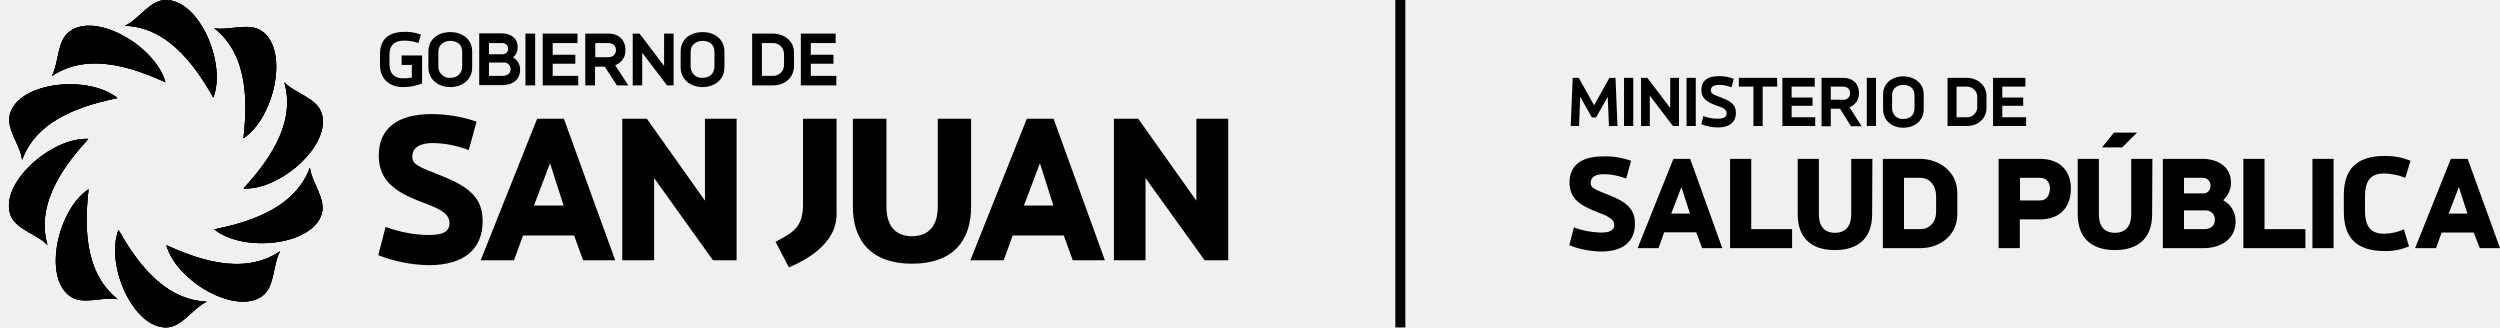
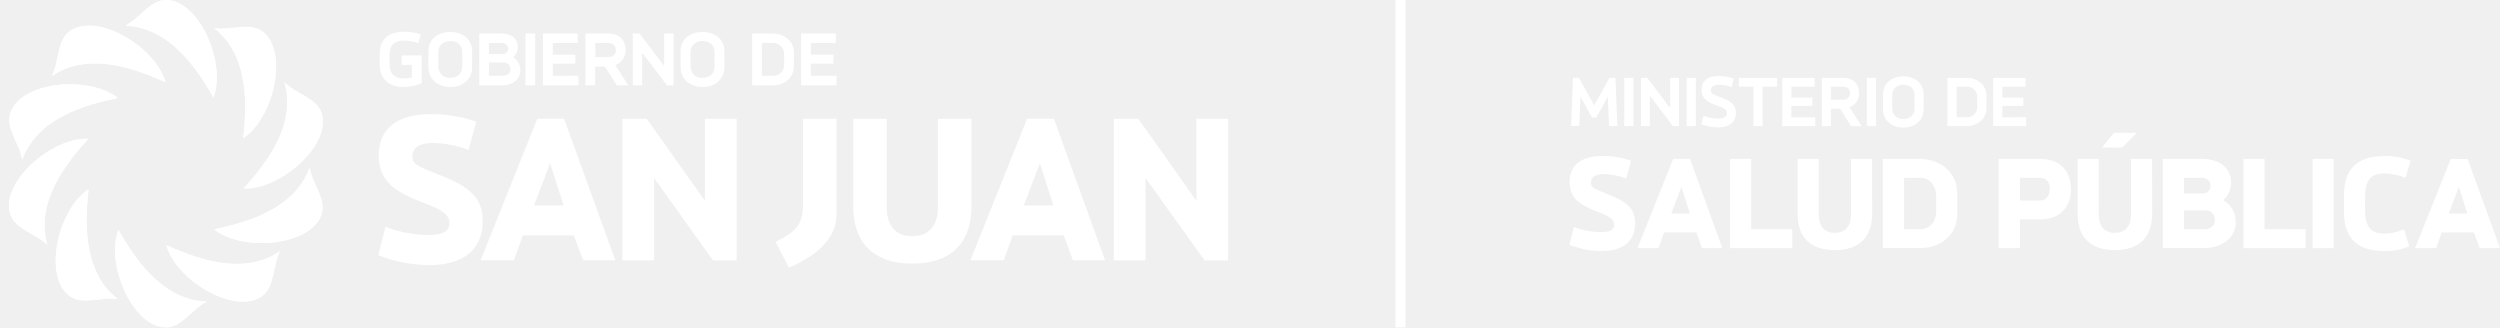
- <svg xmlns="http://www.w3.org/2000/svg" xmlns:xlink="http://www.w3.org/1999/xlink" version="1.1" id="Capa_1" x="0px" y="0px" viewBox="0 0 1027.7 134.6" style="enable-background:new 0 0 1027.7 134.6;" xml:space="preserve">
-   <style type="text/css">
- 	.st0{clip-path:url(#SVGID_2_);}
- 	.st1{clip-path:url(#SVGID_4_);}
- 	.st2{clip-path:url(#SVGID_6_);}
- 	.st3{clip-path:url(#SVGID_8_);}
- 	.st4{clip-path:url(#SVGID_10_);}
- 	.st5{clip-path:url(#SVGID_12_);}
- 	.st6{clip-path:url(#SVGID_14_);}
- 	.st7{clip-path:url(#SVGID_16_);}
- 	.st8{clip-path:url(#SVGID_18_);}
- 	.st9{clip-path:url(#SVGID_20_);}
- </style>
-   <g id="Capa_2">
-     <g id="Capa_1-2">
-       <path d="M427.5,67.1l5.5,17.4h-12.1L427.5,67.1z M441,107h13.2l-21.1-58.2h-11L398.9,107h13.7l3.7-10.2h21L441,107z" />
-       <path d="M399.3,48.8h-13.8V85c0,7.4-3.4,12.1-10.6,12.1s-10.5-4.7-10.5-12.1V48.8h-13.8V85c0,14.6,8.2,23.4,24.3,23.4    c16.2,0,24.3-8.8,24.3-23.4V48.8z" />
-       <path d="M343.9,48.8h-13.8v35.3c0,9.3-4.1,11.5-11.3,15.3l5.5,10.5c6.2-2.6,19.6-9.3,19.6-21.8L343.9,48.8z" />
-       <polygon points="289.8,48.8 289.8,82.5 265.9,48.8 255.8,48.8 255.8,107 268.9,107 268.9,73.2 293.1,107 302.8,107 302.8,48.8       " />
-       <path d="M226.1,67.1l5.6,17.4h-12.2L226.1,67.1z M239.7,107h13.2l-21.1-58.2h-11L197.6,107h13.7l3.7-10.2h21L239.7,107z" />
-       <path d="M177.3,46.9c-14.1,0-21.6,6.1-21.6,17s7.4,15.2,17.7,19.2c6.4,2.4,11.4,4.3,11.4,8.6s-4.2,4.9-9,4.9    c-5.9-0.1-11.8-1.3-17.3-3.3l-3,11.6c6.6,2.6,13.7,4,20.8,4.1c14.6,0,22.1-6.7,22.1-18.1c0-9-4.8-13.8-16.6-18.5    c-10.1-4-12.3-4.8-12.3-8c0-3.9,3.3-5.6,8.6-5.6c5,0.1,9.9,1.1,14.6,2.9l3.2-11.7C189.8,47.9,183.6,46.9,177.3,46.9" />
-       <polygon points="491.8,48.8 491.8,82.5 467.9,48.8 457.9,48.8 457.9,107 470.9,107 470.9,73.2 495.2,107 504.9,107 504.9,48.8       " />
-       <path d="M333.3,31.2v-5h9.3v-3.7h-9.3v-4.8h10.2v-3.9h-14.3v21.3h14.6v-3.9H333.3z M322.3,26.6c0.1,2.4-1.8,4.5-4.3,4.6    c-0.1,0-0.2,0-0.3,0h-4.5V17.7h4.5c2.5-0.1,4.5,1.9,4.6,4.4c0,0.1,0,0.3,0,0.4V26.6z M317.6,13.8h-8.4v21.3h8.6c4.6,0,8.6-3,8.6-8    v-5.5C326.4,16.6,322.1,13.8,317.6,13.8z M288.8,32c-2.5,0.2-4.7-1.7-4.9-4.3c0-0.1,0-0.3,0-0.4v-6c0-3,2.4-4.5,4.9-4.5    c2.8,0,4.9,1.5,4.9,4.5v5.9C293.7,30.3,291.6,32,288.8,32z M288.8,35.8c4.9,0,9-3,9-8.1v-6.5c0-5.1-4-8-9-8s-9,2.9-9,8v6.5    C279.8,32.7,283.9,35.8,288.8,35.8L288.8,35.8z M273,13.8v13.3l-10.1-13.3h-2.8v21.3h3.9V21.7l10.2,13.4h2.7V13.8H273z     M244.7,17.7h5.3c2.3,0,3.2,1.4,3.2,2.8c0.1,1.6-1.1,2.9-2.7,3c-0.2,0-0.3,0-0.5,0h-5.3L244.7,17.7z M253.6,35.1h4.7l-5.4-8.3    c2.6-0.9,4.4-3.5,4.2-6.3c0-3.6-2.2-6.7-7.2-6.7h-9.3v21.3h4v-7.7h4L253.6,35.1z M227.2,31.2v-5h9.3v-3.7h-9.3v-4.8h10.2v-3.9    h-14.3v21.3h14.6v-3.9L227.2,31.2z M220,13.8h-4v21.3h4V13.8z M206.5,31.2H201v-5.5h5.9c1.5-0.2,2.8,0.9,3,2.4c0,0.1,0,0.2,0,0.3    C209.9,30,208.8,31.2,206.5,31.2z M206.3,17.7c1.3-0.1,2.5,0.8,2.6,2.2c0,0.1,0,0.1,0,0.2c0,1.2-1,2.2-2.3,2.2c0,0-0.1,0-0.1,0    H201v-4.6L206.3,17.7z M210.9,23.6c1.3-1.1,2-2.7,1.9-4.4c0-3.4-2.8-5.5-6.6-5.5H197v21.3h9.5c3.8,0,7.3-1.9,7.3-6.3    C213.9,26.7,212.8,24.7,210.9,23.6z M185.1,32c-2.5,0.2-4.7-1.7-4.9-4.3c0-0.1,0-0.3,0-0.4v-6c0-3,2.4-4.5,4.9-4.5    c2.8,0,4.9,1.5,4.9,4.5v5.9C190,30.3,187.9,32,185.1,32z M185.1,35.8c4.9,0,9-3,9-8.1v-6.5c0-5.1-4-8-9-8s-9,2.9-9,8v6.5    C176.1,32.7,180.2,35.8,185.1,35.8L185.1,35.8z M165.1,22.8v3.9h4.2v5.2c-1.2,0.2-2.4,0.3-3.6,0.3c-3.1,0-5.6-1.5-5.6-5.9v-3.7    c0-4.5,2.6-5.9,6-5.9c2,0,4,0.3,5.9,1l1-3.5c-2.2-0.8-4.4-1.2-6.7-1.1c-6.7,0-10.1,3.2-10.1,9.2v4.3c0,5.8,3.8,9.2,9.5,9.2    c2.7,0,5.3-0.5,7.8-1.5V22.8L165.1,22.8z" />
-       <path d="M107.8,12.9c11.1,8,4.9,35.6-7.7,43.9c1.3-12.4,2.8-33.6-12-45.2l0,0C94.5,12.7,102.4,9,107.8,12.9" />
-       <g>
-         <defs>
-           <path id="SVGID_1_" d="M107.8,12.9c11.1,8,4.9,35.6-7.7,43.9c1.3-12.4,2.8-33.6-12-45.2l0,0C94.5,12.7,102.4,9,107.8,12.9" />
-         </defs>
-         <use xlink:href="#SVGID_1_" style="overflow:visible;" />
-         <clipPath id="SVGID_2_">
-           <use xlink:href="#SVGID_1_" style="overflow:visible;" />
-         </clipPath>
-         <g class="st0">
-           <rect x="88" y="9" width="30.8" height="47.8" />
-         </g>
+ <svg xmlns="http://www.w3.org/2000/svg" viewBox="0 0 1027.68 134.55">
+   <defs>
+     <style>.cls-1,.cls-2,.cls-4{fill:#fff;}.cls-1{clip-rule:evenodd;}.cls-2{fill-rule:evenodd;}.cls-3{clip-path:url(#clip-path);}.cls-5{clip-path:url(#clip-path-2);}.cls-6{clip-path:url(#clip-path-3);}.cls-7{clip-path:url(#clip-path-4);}.cls-8{clip-path:url(#clip-path-5);}.cls-9{clip-path:url(#clip-path-6);}.cls-10{clip-path:url(#clip-path-7);}.cls-11{clip-path:url(#clip-path-8);}.cls-12{clip-path:url(#clip-path-9);}.cls-13{clip-path:url(#clip-path-10);}</style>
+     <clipPath id="clip-path">
+       <path class="cls-1" d="M107.75,12.85c11.07,8,4.91,35.58-7.74,43.9,1.3-12.37,2.82-33.61-12-45.19h0c6.52,1.16,14.42-2.58,19.76,1.3" />
+     </clipPath>
+     <clipPath id="clip-path-2">
+       <path class="cls-1" d="M132.19,46.48c4.23,13-16.95,31.67-32.06,31,8.32-9.24,22-25.54,16.84-43.63h0c4.59,4.77,13.18,6.39,15.22,12.66" />
+     </clipPath>
+     <clipPath id="clip-path-3">
+       <path class="cls-1" d="M132.19,88.06c-4.23,13-32.33,15.66-44.14,6.21,12.16-2.59,32.84-7.7,39.27-25.4h0c.91,6.56,6.91,12.92,4.87,19.19" />
+     </clipPath>
+     <clipPath id="clip-path-4">
+       <path class="cls-1" d="M107.75,121.7c-11.07,8-35.36-6.33-39.36-20.92,11.36,5.06,31.1,13.07,46.7,2.53h0c-3.12,5.84-2,14.51-7.34,18.39" />
+     </clipPath>
+     <clipPath id="clip-path-5">
+       <path class="cls-1" d="M68.21,134.55c-13.68,0-24.88-25.9-19.54-40.06C54.88,105.25,66.14,123.34,85,124h0c-6,2.89-10.15,10.56-16.74,10.56" />
+     </clipPath>
+     <clipPath id="clip-path-6">
+       <path class="cls-1" d="M28.66,121.7c-11.06-8-4.9-35.58,7.74-43.9-1.3,12.37-2.82,33.61,12,45.19h0c-6.52-1.16-14.42,2.58-19.76-1.3" />
+     </clipPath>
+     <clipPath id="clip-path-7">
+       <path class="cls-1" d="M4.23,88.06c-4.23-13,16.95-31.67,32.06-31-8.32,9.24-22,25.54-16.84,43.63h0C14.86,96,6.26,94.33,4.23,88.06" />
+     </clipPath>
+     <clipPath id="clip-path-8">
+       <path class="cls-1" d="M4.23,46.49c4.23-13,32.33-15.66,44.14-6.21C36.2,42.86,15.52,48,9.1,65.67h0c-.91-6.56-6.91-12.92-4.87-19.19" />
+     </clipPath>
+     <clipPath id="clip-path-9">
+       <path class="cls-1" d="M28.66,12.85C39.73,4.81,64,19.18,68,33.77c-11.36-5.06-31.1-13.07-46.7-2.53h0c3.12-5.84,2-14.51,7.34-18.39" />
+     </clipPath>
+     <clipPath id="clip-path-10">
+       <path class="cls-1" d="M68.21,0C81.88,0,93.09,25.9,87.75,40.06c-6.22-10.77-17.47-28.85-36.29-29.5h0C57.42,7.67,61.61,0,68.21,0" />
+     </clipPath>
+   </defs>
+   <g id="Capa_2" data-name="Capa 2">
+     <g id="Capa_1-2" data-name="Capa 1">
+       <path class="cls-2" d="M427.47,67.09,433,84.46H420.86ZM441.05,107h13.23l-21.07-58.2h-11L398.91,107h13.67l3.7-10.23h21Z" />
+       <path class="cls-2" d="M399.33,48.84H385.57V85c0,7.41-3.35,12.08-10.58,12.08S364.5,92.4,364.5,85V48.84H350.74V85c0,14.55,8.2,23.37,24.25,23.37,16.22,0,24.34-8.82,24.34-23.37Z" />
+       <path class="cls-2" d="M343.87,48.84H330.11V84.12c0,9.35-4.14,11.46-11.29,15.34L324.29,110c6.17-2.56,19.57-9.35,19.57-21.78Z" />
+       <polygon class="cls-2" points="289.76 48.84 289.76 82.52 265.87 48.84 255.82 48.84 255.82 107.03 268.87 107.03 268.87 73.18 293.11 107.03 302.81 107.03 302.81 48.84 289.76 48.84" />
+       <path class="cls-2" d="M226.13,67.09l5.56,17.37H219.51ZM239.71,107h13.23l-21.07-58.2h-11L197.56,107h13.67l3.7-10.23h21Z" />
+       <path class="cls-2" d="M177.27,46.9c-14.11,0-21.6,6.08-21.6,17s7.41,15.17,17.72,19.22c6.35,2.38,11.37,4.32,11.37,8.55s-4.23,4.94-9,4.94a51.56,51.56,0,0,1-17.28-3.35l-3,11.64A59.28,59.28,0,0,0,176.3,109c14.55,0,22.13-6.7,22.13-18.08,0-9-4.76-13.84-16.58-18.52-10.14-4-12.34-4.85-12.34-8,0-3.88,3.26-5.64,8.55-5.64a43.16,43.16,0,0,1,14.55,2.91L195.79,50a56.63,56.63,0,0,0-18.52-3.09" />
+       <polygon class="cls-2" points="491.81 48.84 491.81 82.52 467.91 48.84 457.86 48.84 457.86 107.03 470.91 107.03 470.91 73.18 495.16 107.03 504.86 107.03 504.86 48.84 491.81 48.84" />
+       <path class="cls-2" d="M333.33,31.17v-5h9.27V22.48h-9.27V17.67h10.24V13.76H329.29V35.08h14.57V31.17Zm-11-4.59a4.43,4.43,0,0,1-4.59,4.59h-4.52V17.67h4.52a4.51,4.51,0,0,1,4.59,4.82ZM317.6,13.76h-8.43V35.08h8.56c4.59,0,8.63-3,8.63-7.95V21.64C326.36,16.63,322.12,13.76,317.6,13.76ZM288.78,32a4.59,4.59,0,0,1-4.91-4.65V21.38c0-3,2.36-4.52,4.91-4.52,2.81,0,4.94,1.55,4.94,4.52v5.95C293.73,30.33,291.63,32,288.78,32Zm0,3.78c4.94,0,9-3,9-8.14v-6.5c0-5.14-4-8-9-8s-9,2.91-9,8v6.5C279.83,32.73,283.87,35.76,288.78,35.76ZM273,13.76V27.1L262.9,13.76h-2.78V35.08H264V21.67l10.18,13.41h2.71V13.76Zm-28.3,3.91H250c2.26,0,3.17,1.42,3.17,2.78a2.84,2.84,0,0,1-3.17,3h-5.27Zm8.89,17.42h4.69l-5.36-8.34a6.37,6.37,0,0,0,4.23-6.3c0-3.65-2.2-6.69-7.17-6.69h-9.31V35.08h4V27.39h4Zm-26.36-3.91v-5h9.27V22.48h-9.27V17.67h10.24V13.76H223.2V35.08h14.57V31.17ZM220,13.76h-4V35.08h4ZM206.54,31.17H201V25.71h5.88a2.72,2.72,0,0,1,3,2.68C209.9,30,208.8,31.17,206.54,31.17Zm-.29-13.51A2.41,2.41,0,0,1,208.9,20a2.25,2.25,0,0,1-2.36,2.23H201V17.67Zm4.65,5.95a5.4,5.4,0,0,0,1.94-4.39c0-3.43-2.81-5.46-6.59-5.46H197V35.08h9.53c3.75,0,7.34-1.94,7.34-6.27A5.77,5.77,0,0,0,210.9,23.61ZM185.09,32a4.59,4.59,0,0,1-4.91-4.65V21.38c0-3,2.36-4.52,4.91-4.52,2.81,0,4.94,1.55,4.94,4.52v5.95C190,30.33,187.94,32,185.09,32Zm0,3.78c4.94,0,9-3,9-8.14v-6.5c0-5.14-4-8-9-8s-9,2.91-9,8v6.5C176.14,32.73,180.18,35.76,185.09,35.76Zm-20-13v3.91h4.2v5.2a23.76,23.76,0,0,1-3.56.32c-3.07,0-5.62-1.55-5.62-5.91V22.58c0-4.49,2.55-5.88,6-5.88a18.1,18.1,0,0,1,5.85,1l1-3.52a18.66,18.66,0,0,0-6.72-1.13c-6.72,0-10.15,3.2-10.15,9.21v4.3c0,5.82,3.84,9.18,9.47,9.18a18.74,18.74,0,0,0,7.79-1.55V22.77Z" />
+       <path class="cls-2" d="M107.75,12.85c11.07,8,4.91,35.58-7.74,43.9,1.3-12.37,2.82-33.61-12-45.19h0c6.52,1.16,14.42-2.58,19.76,1.3" />
+       <g class="cls-3">
+         <rect class="cls-4" x="87.99" y="8.97" width="30.82" height="47.77" />
      </g>
-       <path d="M132.2,46.5c4.2,13-16.9,31.7-32.1,31c8.3-9.2,22-25.5,16.8-43.6l0,0C121.6,38.6,130.1,40.2,132.2,46.5" />
-       <g>
-         <defs>
-           <path id="SVGID_3_" d="M132.2,46.5c4.2,13-16.9,31.7-32.1,31c8.3-9.2,22-25.5,16.8-43.6l0,0C121.6,38.6,130.1,40.2,132.2,46.5" />
-         </defs>
-         <use xlink:href="#SVGID_3_" style="overflow:visible;" />
-         <clipPath id="SVGID_4_">
-           <use xlink:href="#SVGID_3_" style="overflow:visible;" />
-         </clipPath>
-         <g class="st1">
-           <rect x="100.1" y="33.8" width="36.3" height="44.3" />
-         </g>
+       <path class="cls-2" d="M132.19,46.48c4.23,13-16.95,31.67-32.06,31,8.32-9.24,22-25.54,16.84-43.63h0c4.59,4.77,13.18,6.39,15.22,12.66" />
+       <g class="cls-5">
+         <rect class="cls-4" x="100.13" y="33.82" width="36.29" height="44.33" />
      </g>
-       <path d="M132.2,88.1c-4.2,13-32.3,15.7-44.1,6.2c12.2-2.6,32.8-7.7,39.3-25.4l0,0C128.2,75.4,134.2,81.8,132.2,88.1" />
-       <g>
-         <defs>
-           <path id="SVGID_5_" d="M132.2,88.1c-4.2,13-32.3,15.7-44.1,6.2c12.2-2.6,32.8-7.7,39.3-25.4l0,0      C128.2,75.4,134.2,81.8,132.2,88.1" />
-         </defs>
-         <use xlink:href="#SVGID_5_" style="overflow:visible;" />
-         <clipPath id="SVGID_6_">
-           <use xlink:href="#SVGID_5_" style="overflow:visible;" />
-         </clipPath>
-         <g class="st2">
-           <rect x="88.1" y="68.9" width="46.2" height="34.8" />
-         </g>
+       <path class="cls-2" d="M132.19,88.06c-4.23,13-32.33,15.66-44.14,6.21,12.16-2.59,32.84-7.7,39.27-25.4h0c.91,6.56,6.91,12.92,4.87,19.19" />
+       <g class="cls-6">
+         <rect class="cls-4" x="88.05" y="68.87" width="46.18" height="34.85" />
      </g>
-       <path d="M107.8,121.7c-11.1,8-35.4-6.3-39.4-20.9c11.4,5.1,31.1,13.1,46.7,2.5l0,0C112,109.1,113.1,117.8,107.8,121.7" />
-       <g>
-         <defs>
-           <path id="SVGID_7_" d="M107.8,121.7c-11.1,8-35.4-6.3-39.4-20.9c11.4,5.1,31.1,13.1,46.7,2.5l0,0      C112,109.1,113.1,117.8,107.8,121.7" />
-         </defs>
-         <use xlink:href="#SVGID_7_" style="overflow:visible;" />
-         <clipPath id="SVGID_8_">
-           <use xlink:href="#SVGID_7_" style="overflow:visible;" />
-         </clipPath>
-         <g class="st3">
-           <rect x="68.4" y="100.8" width="46.7" height="29" />
-         </g>
+       <path class="cls-2" d="M107.75,121.7c-11.07,8-35.36-6.33-39.36-20.92,11.36,5.06,31.1,13.07,46.7,2.53h0c-3.12,5.84-2,14.51-7.34,18.39" />
+       <g class="cls-7">
+         <rect class="cls-4" x="68.39" y="100.78" width="46.7" height="28.96" />
      </g>
-       <path d="M68.2,134.6c-13.7,0-24.9-25.9-19.5-40.1c6.2,10.8,17.5,28.8,36.3,29.5l0,0C79,126.9,74.8,134.6,68.2,134.6" />
-       <g>
-         <defs>
-           <path id="SVGID_9_" d="M68.2,134.6c-13.7,0-24.9-25.9-19.5-40.1c6.2,10.8,17.5,28.8,36.3,29.5l0,0      C79,126.9,74.8,134.6,68.2,134.6" />
-         </defs>
-         <use xlink:href="#SVGID_9_" style="overflow:visible;" />
-         <clipPath id="SVGID_10_">
-           <use xlink:href="#SVGID_9_" style="overflow:visible;" />
-         </clipPath>
-         <g class="st4">
-           <rect x="43.3" y="94.5" width="41.6" height="40.1" />
-         </g>
+       <path class="cls-2" d="M68.21,134.55c-13.68,0-24.88-25.9-19.54-40.06C54.88,105.25,66.14,123.34,85,124h0c-6,2.89-10.15,10.56-16.74,10.56" />
+       <g class="cls-8">
+         <rect class="cls-4" x="43.32" y="94.49" width="41.63" height="40.06" />
      </g>
-       <path d="M28.7,121.7c-11.1-8-4.9-35.6,7.7-43.9c-1.3,12.4-2.8,33.6,12,45.2l0,0C41.9,121.8,34,125.6,28.7,121.7" />
-       <g>
-         <defs>
-           <path id="SVGID_11_" d="M28.7,121.7c-11.1-8-4.9-35.6,7.7-43.9c-1.3,12.4-2.8,33.6,12,45.2l0,0C41.9,121.8,34,125.6,28.7,121.7" />
-         </defs>
-         <use xlink:href="#SVGID_11_" style="overflow:visible;" />
-         <clipPath id="SVGID_12_">
-           <use xlink:href="#SVGID_11_" style="overflow:visible;" />
-         </clipPath>
-         <g class="st5">
-           <rect x="17.6" y="77.8" width="30.8" height="47.8" />
-         </g>
+       <path class="cls-2" d="M28.66,121.7c-11.06-8-4.9-35.58,7.74-43.9-1.3,12.37-2.82,33.61,12,45.19h0c-6.52-1.16-14.42,2.58-19.76-1.3" />
+       <g class="cls-9">
+         <rect class="cls-4" x="17.6" y="77.8" width="30.82" height="47.77" />
      </g>
-       <path d="M4.2,88.1c-4.2-13,17-31.7,32.1-31c-8.3,9.2-22,25.5-16.8,43.6l0,0C14.9,96,6.3,94.3,4.2,88.1" />
-       <g>
-         <defs>
-           <path id="SVGID_13_" d="M4.2,88.1c-4.2-13,17-31.7,32.1-31c-8.3,9.2-22,25.5-16.8,43.6l0,0C14.9,96,6.3,94.3,4.2,88.1" />
-         </defs>
-         <use xlink:href="#SVGID_13_" style="overflow:visible;" />
-         <clipPath id="SVGID_14_">
-           <use xlink:href="#SVGID_13_" style="overflow:visible;" />
-         </clipPath>
-         <g class="st6">
-           <rect y="56.4" width="36.3" height="44.3" />
-         </g>
+       <path class="cls-2" d="M4.23,88.06c-4.23-13,16.95-31.67,32.06-31-8.32,9.24-22,25.54-16.84,43.63h0C14.86,96,6.26,94.33,4.23,88.06" />
+       <g class="cls-10">
+         <rect class="cls-4" y="56.39" width="36.29" height="44.33" />
      </g>
-       <path d="M4.2,46.5c4.2-13,32.3-15.7,44.1-6.2C36.2,42.9,15.5,48,9.1,65.7l0,0C8.2,59.1,2.2,52.8,4.2,46.5" />
-       <g>
-         <defs>
-           <path id="SVGID_15_" d="M4.2,46.5c4.2-13,32.3-15.7,44.1-6.2C36.2,42.9,15.5,48,9.1,65.7l0,0C8.2,59.1,2.2,52.8,4.2,46.5" />
-         </defs>
-         <use xlink:href="#SVGID_15_" style="overflow:visible;" />
-         <clipPath id="SVGID_16_">
-           <use xlink:href="#SVGID_15_" style="overflow:visible;" />
-         </clipPath>
-         <g class="st7">
-           <rect x="2.2" y="30.8" width="46.2" height="34.8" />
-         </g>
+       <path class="cls-2" d="M4.23,46.49c4.23-13,32.33-15.66,44.14-6.21C36.2,42.86,15.52,48,9.1,65.67h0c-.91-6.56-6.91-12.92-4.87-19.19" />
+       <g class="cls-11">
+         <rect class="cls-4" x="2.19" y="30.82" width="46.18" height="34.85" />
      </g>
-       <path d="M28.7,12.9C39.7,4.8,64,19.2,68,33.8c-11.4-5.1-31.1-13.1-46.7-2.5l0,0C24.4,25.4,23.3,16.7,28.7,12.9" />
-       <g>
-         <defs>
-           <path id="SVGID_17_" d="M28.7,12.9C39.7,4.8,64,19.2,68,33.8c-11.4-5.1-31.1-13.1-46.7-2.5l0,0C24.4,25.4,23.3,16.7,28.7,12.9" />
-         </defs>
-         <use xlink:href="#SVGID_17_" style="overflow:visible;" />
-         <clipPath id="SVGID_18_">
-           <use xlink:href="#SVGID_17_" style="overflow:visible;" />
-         </clipPath>
-         <g class="st8">
-           <rect x="21.3" y="4.8" width="46.7" height="29" />
-         </g>
+       <path class="cls-2" d="M28.66,12.85C39.73,4.81,64,19.18,68,33.77c-11.36-5.06-31.1-13.07-46.7-2.53h0c3.12-5.84,2-14.51,7.34-18.39" />
+       <g class="cls-12">
+         <rect class="cls-4" x="21.33" y="4.81" width="46.7" height="28.96" />
      </g>
-       <path d="M68.2,0c13.7,0,24.9,25.9,19.5,40.1c-6.2-10.8-17.5-28.9-36.3-29.5l0,0C57.4,7.7,61.6,0,68.2,0" />
-       <g>
-         <defs>
-           <path id="SVGID_19_" d="M68.2,0c13.7,0,24.9,25.9,19.5,40.1c-6.2-10.8-17.5-28.9-36.3-29.5l0,0C57.4,7.7,61.6,0,68.2,0" />
-         </defs>
-         <use xlink:href="#SVGID_19_" style="overflow:visible;" />
-         <clipPath id="SVGID_20_">
-           <use xlink:href="#SVGID_19_" style="overflow:visible;" />
-         </clipPath>
-         <g class="st9">
-           <rect x="51.5" width="41.6" height="40.1" />
-         </g>
+       <path class="cls-2" d="M68.21,0C81.88,0,93.09,25.9,87.75,40.06c-6.22-10.77-17.47-28.85-36.29-29.5h0C57.42,7.67,61.61,0,68.21,0" />
+       <g class="cls-13">
+         <rect class="cls-4" x="51.46" width="41.63" height="40.06" />
      </g>
-       <rect x="573.6" width="4.1" height="134.6" />
-       <path d="M697.3,95.5h-13.2l-2.3,6.5h-8.6l14.7-36.7h6.9L708,102h-8.3L697.3,95.5z M687,87.8h7.7l-3.5-10.9L687,87.8z M736.7,94.2    v7.8h-25.5V65.3h8.7v28.9H736.7z M769.6,88.1c0,9.2-5.1,14.7-15.3,14.7S739,97.3,739,88.1V65.3h8.7v22.8c0,4.7,2.1,7.6,6.6,7.6    s6.7-2.9,6.7-7.6V65.3h8.7L769.6,88.1z M804.6,79.1v9c0,8.6-7.1,13.9-15.1,13.9H774V65.3h15.2C797,65.3,804.5,70.4,804.6,79.1    L804.6,79.1z M795.9,80.8c0-4.8-2.9-7.7-6.4-7.7h-6.8v21.1h6.8c3.5,0,6.4-2.7,6.4-7.2V80.8z M851.3,77.5c0,7.2-4,12.7-12.8,12.7    h-8.2V102h-8.7V65.3h16.9C847.3,65.3,851.3,70.7,851.3,77.5L851.3,77.5z M842.7,77.5c0-2.2-1.2-4.4-4.1-4.4h-8.2v9.3h8.2    C841.4,82.4,842.6,80.2,842.7,77.5L842.7,77.5z M884.7,88.1c0,9.2-5.1,14.7-15.3,14.7s-15.3-5.6-15.3-14.7V65.3h8.7v22.8    c0,4.7,2.1,7.6,6.6,7.6s6.7-2.9,6.7-7.6V65.3h8.7L884.7,88.1z M919,91.1c0,7.4-6.4,10.9-13,10.9h-16.9V65.3h16.2    c6.8,0,11.8,3.6,11.8,9.6c0.1,2.8-1.1,5.5-3.2,7.4C917.1,84,919.1,87.4,919,91.1L919,91.1z M897.8,73.1v6.4h7.8    c1.7,0.1,3-1.2,3.1-2.9c0-0.1,0-0.1,0-0.2c0.1-1.8-1.3-3.3-3.1-3.3c-0.1,0-0.2,0-0.3,0H897.8z M910.5,90.2c0-2.1-1.7-3.7-3.7-3.7    c-0.1,0-0.2,0-0.3,0h-8.7v7.7h8.2C909.5,94.2,910.5,92.2,910.5,90.2L910.5,90.2z M947.7,94.2v7.8h-25.5V65.3h8.7v28.9L947.7,94.2z     M959.3,102h-8.7V65.3h8.7V102z M990.9,66.1l-2.1,7c-2.7-1.1-5.7-1.7-8.6-1.8c-4.9,0-8,2.1-8,9.5v5.8c0,7.4,3.1,9.5,8,9.5    c2.8-0.1,5.5-0.7,8-1.8l2.1,7c-3.2,1.3-6.6,2-10,1.9c-11.9,0-16.8-5.8-16.8-16.1v-6.9c0-10.3,4.9-16.1,16.8-16.1    C984,64.1,987.6,64.7,990.9,66.1L990.9,66.1z M1016.9,95.6h-13.2l-2.3,6.4h-8.6l14.7-36.7h6.9l13.3,36.7h-8.3L1016.9,95.6z     M1006.6,87.8h7.7l-3.5-10.9L1006.6,87.8z M661.4,51.8l-0.5-12l-4.8,8.5h-1.7l-4.8-8.5l-0.5,12h-3.4l0.8-19.8h2.5l6.3,11.3    l6.3-11.3h2.5l0.8,19.8L661.4,51.8z M671.4,51.8h-3.8V32h3.8V51.8z M690.2,32v19.8h-2.5l-9.5-12.5v12.5h-3.6V32h2.6l9.4,12.4V32    H690.2z M697.1,51.8h-3.8V32h3.8V51.8z M712.7,32.4l-0.9,3.5c-1.6-0.6-3.3-1-5-1c-2.4,0-3.5,0.8-3.5,2.3c0,1.3,1,1.7,4.5,3    c4,1.5,5.8,3,5.8,6.2c0,4-2.9,6-7.4,6c-2.3,0-4.6-0.5-6.8-1.3l0.8-3.4c1.9,0.7,3.8,1.1,5.8,1.1c1.9,0,3.8-0.3,3.8-2.2    s-1.9-2.4-4.4-3.3c-3.5-1.3-6-2.7-6-6.3s2.3-5.7,7.1-5.7C708.7,31.3,710.8,31.6,712.7,32.4L712.7,32.4z M730.6,35.6h-6v16.2h-3.8    V35.6h-6V32h15.7L730.6,35.6z M746.2,48.2v3.6h-13.5V32h13.3v3.6h-9.5v4.5h8.6v3.4h-8.6v4.7H746.2z M756.4,44.7h-3.8v7.2h-3.8V32    h8.7c4.6,0,6.7,2.8,6.7,6.2c0.1,2.6-1.5,5-3.9,5.9l5,7.8h-4.4L756.4,44.7z M752.7,41h4.9c1.4,0.2,2.8-0.9,2.9-2.3    c0-0.2,0-0.3,0-0.5c0-1.3-0.8-2.6-3-2.6h-4.9V41z M771.2,51.8h-3.8V32h3.8V51.8z M774.1,44.9v-6c0-4.8,3.8-7.5,8.3-7.5    s8.4,2.7,8.4,7.5v6c0,4.8-3.8,7.6-8.4,7.6S774.1,49.6,774.1,44.9z M787,44.6v-5.5c0-2.8-2-4.2-4.6-4.2c-2.4,0-4.6,1.4-4.6,4.2v5.5    c0,2.4,1.9,4.3,4.2,4.3c0.1,0,0.2,0,0.4,0C785,48.9,787,47.4,787,44.6z M816.6,39.3v5.1c0,4.6-3.8,7.4-8,7.4h-8V32h7.8    C812.6,32,816.5,34.7,816.6,39.3L816.6,39.3z M812.8,40.1c0.2-2.3-1.6-4.3-3.9-4.5c-0.1,0-0.3,0-0.4,0h-4.2v12.6h4.2    c2.3,0.1,4.2-1.7,4.3-4c0-0.1,0-0.2,0-0.3V40.1z M832.9,48.2v3.6h-13.6V32h13.3v3.6h-9.5v4.5h8.6v3.4h-8.6v4.7L832.9,48.2z     M872.4,60.6h-8.3l4.9-6.1h9.5L872.4,60.6z M670.5,66.1l-2,7.3c-2.9-1.1-6-1.8-9.2-1.8c-3.3,0-5.4,1.1-5.4,3.6    c0,2,1.4,2.6,7.8,5.1c7.4,2.9,10.4,6,10.4,11.7c0,7.2-4.8,11.4-13.9,11.4c-4.5-0.1-8.9-0.9-13.1-2.6l1.9-7.3    c3.5,1.3,7.2,2,10.9,2.1c3,0,5.7-0.5,5.7-3.1s-3.2-3.9-7.2-5.4c-6.5-2.6-11.2-5.2-11.2-12.1s4.8-10.7,13.6-10.7    C662.8,64.1,666.8,64.8,670.5,66.1z" />
+       <rect class="cls-4" x="573.63" width="4.11" height="134.55" />
+       <path class="cls-4" d="M697.29,95.54H684.07L681.74,102h-8.61L687.8,65.33h6.94L708,102h-8.33ZM687,87.77h7.66l-3.5-10.94Zm49.74,6.44V102H711.21V65.33h8.66V94.21Zm32.83-6.11c0,9.16-5.11,14.72-15.33,14.72s-15.27-5.55-15.27-14.72V65.33h8.66V88.1c0,4.66,2.11,7.61,6.61,7.61s6.66-2.94,6.66-7.61V65.33h8.66Zm35-9v9c0,8.61-7.11,13.88-15.11,13.88H774V65.33h15.16C797,65.33,804.5,70.39,804.5,79.11Zm-8.66,1.66c0-4.83-2.94-7.66-6.44-7.66h-6.77v21.1h6.77c3.5,0,6.44-2.72,6.44-7.22Zm55.42-3.22c0,7.16-4,12.66-12.77,12.66h-8.22V102H821.6V65.33h16.88C847.26,65.33,851.26,70.72,851.26,77.55Zm-8.66,0c0-2.17-1.16-4.44-4.11-4.44h-8.22v9.33h8.22C841.43,82.44,842.59,80.16,842.59,77.55ZM884.68,88.1c0,9.16-5.11,14.71-15.33,14.71s-15.27-5.55-15.27-14.71V65.33h8.66V88.1c0,4.67,2.11,7.61,6.61,7.61S876,92.76,876,88.1V65.33h8.66Zm34.36,3c0,7.39-6.44,10.88-13,10.88H889.1V65.33h16.21c6.78,0,11.83,3.61,11.83,9.55a9.45,9.45,0,0,1-3.22,7.38A9.94,9.94,0,0,1,919,91.1Zm-21.27-18v6.44h7.77a3,3,0,0,0,3.11-3.11,3.2,3.2,0,0,0-3.33-3.33Zm12.72,17.1a3.72,3.72,0,0,0-4-3.72h-8.72v7.72H906C909.48,94.21,910.48,92.21,910.48,90.21Zm37.24,4V102H922.23V65.33h8.66V94.21ZM959.31,102h-8.66V65.33h8.66Zm31.63-35.93-2.11,7a24.84,24.84,0,0,0-8.61-1.78c-4.94,0-8,2.11-8,9.49v5.78c0,7.39,3.06,9.49,8,9.49a22,22,0,0,0,8.05-1.78l2.11,7a26,26,0,0,1-10,1.94c-11.94,0-16.83-5.83-16.83-16.11V80.22c0-10.27,4.89-16.11,16.83-16.11A28.49,28.49,0,0,1,990.94,66.06Zm26,29.49h-13.22l-2.33,6.44h-8.61l14.66-36.65h6.94L1027.68,102h-8.33Zm-10.33-7.77h7.66l-3.5-10.94Zm-345.17-36-.51-12-4.75,8.54h-1.74l-4.75-8.54-.51,12h-3.37L646.62,32h2.46l6.25,11.31L661.59,32h2.5l.75,19.84Zm10,0h-3.76V32h3.76ZM690.2,32V51.82h-2.52L678.2,39.34V51.82h-3.64V32h2.59l9.41,12.42V32Zm6.91,19.84h-3.76V32h3.76Zm15.63-19.45-.9,3.46a13.76,13.76,0,0,0-5-1c-2.41,0-3.55.84-3.55,2.31,0,1.32,1,1.68,4.45,3,4,1.53,5.83,3,5.83,6.22,0,4-2.89,6-7.36,6a20,20,0,0,1-6.83-1.32l.84-3.43a17.69,17.69,0,0,0,5.83,1.11c1.86,0,3.82-.33,3.82-2.17s-1.87-2.41-4.39-3.28c-3.52-1.35-6-2.71-6-6.34s2.25-5.68,7.09-5.68A18,18,0,0,1,712.75,32.36Zm17.82,3.25h-6V51.82h-3.76V35.61h-6V32h15.69Zm15.64,12.57v3.64H732.65V32h13.29v3.64h-9.53v4.48H745v3.4h-8.63v4.69Zm10.2-3.52h-3.76v7.16h-3.76V32h8.66c4.63,0,6.67,2.83,6.67,6.22a5.93,5.93,0,0,1-3.94,5.86l5,7.76h-4.36ZM752.65,41h4.9a2.64,2.64,0,0,0,2.95-2.79c0-1.26-.84-2.59-2.95-2.59h-4.9Zm18.54,10.82h-3.76V32h3.76Zm2.87-6.95v-6c0-4.78,3.82-7.49,8.33-7.49s8.36,2.71,8.36,7.49v6c0,4.75-3.76,7.58-8.36,7.58S774.06,49.62,774.06,44.87ZM787,44.6V39.07c0-2.77-2-4.21-4.6-4.21-2.38,0-4.57,1.44-4.57,4.21V44.6a4.28,4.28,0,0,0,4.57,4.33C785,48.93,787,47.4,787,44.6Zm29.56-5.29v5.11c0,4.6-3.76,7.4-8,7.4h-8V32h7.85C812.6,32,816.54,34.65,816.54,39.31Zm-3.76.78a4.19,4.19,0,0,0-4.27-4.48h-4.21V48.18h4.21a4.12,4.12,0,0,0,4.27-4.27Zm20.11,8.09v3.64H819.34V32h13.29v3.64H823.1v4.48h8.63v3.4H823.1v4.69Zm39.45,12.46h-8.27L869,54.58h9.46ZM670.51,66.06l-2,7.33a27.2,27.2,0,0,0-9.16-1.83c-3.33,0-5.39,1.11-5.39,3.55,0,2,1.39,2.55,7.77,5.05,7.44,2.94,10.44,6,10.44,11.66,0,7.16-4.78,11.38-13.94,11.38a37.36,37.36,0,0,1-13.1-2.56L647,93.32a32.48,32.48,0,0,0,10.88,2.11c3,0,5.66-.5,5.66-3.11s-3.16-3.89-7.16-5.39c-6.5-2.55-11.16-5.22-11.16-12.1S650,64.11,658.85,64.11A35.64,35.64,0,0,1,670.51,66.06Z" />
    </g>
  </g>
</svg>
